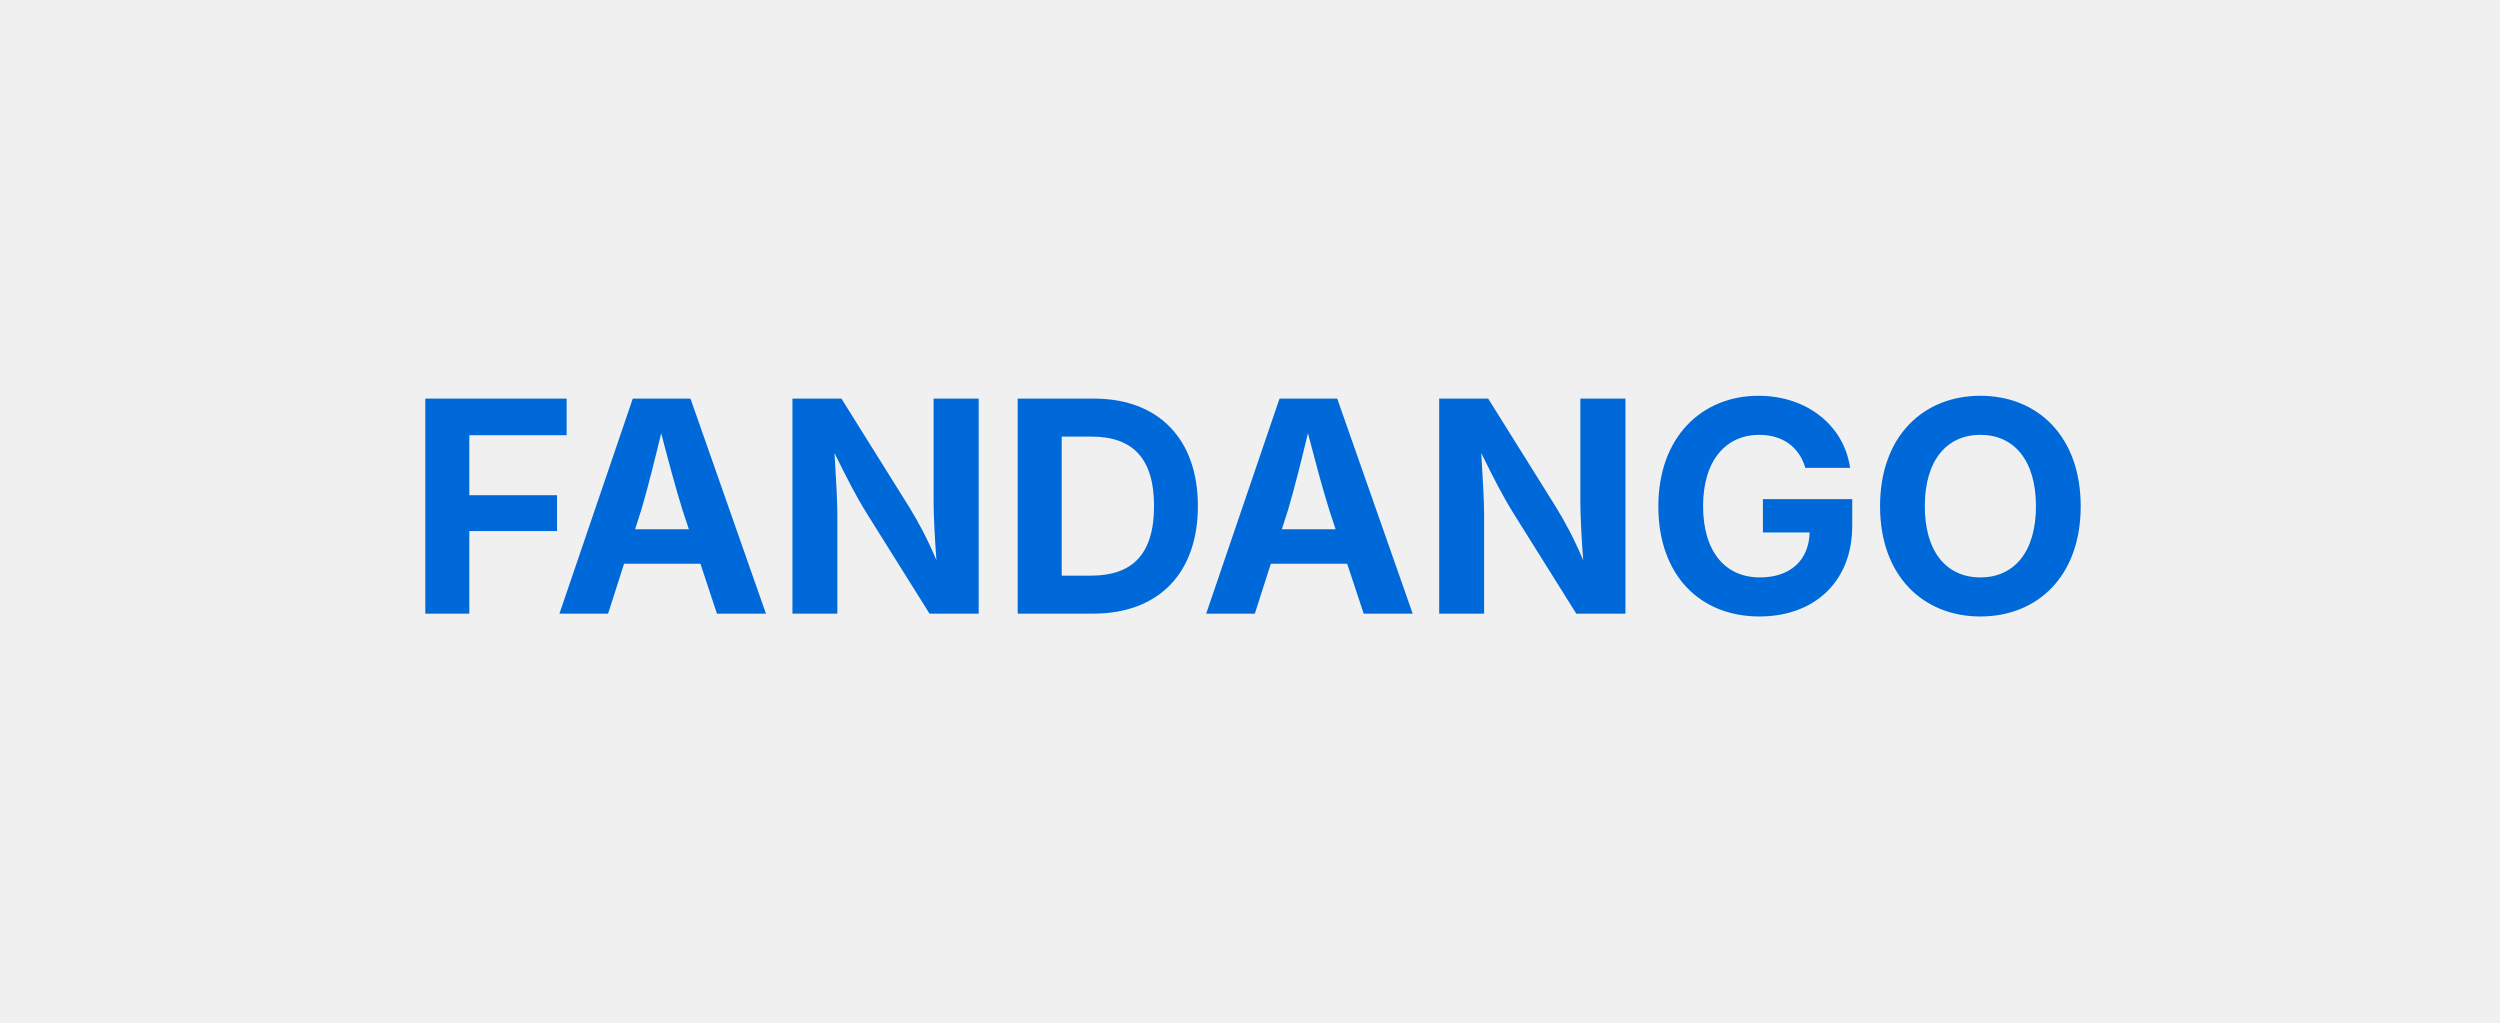
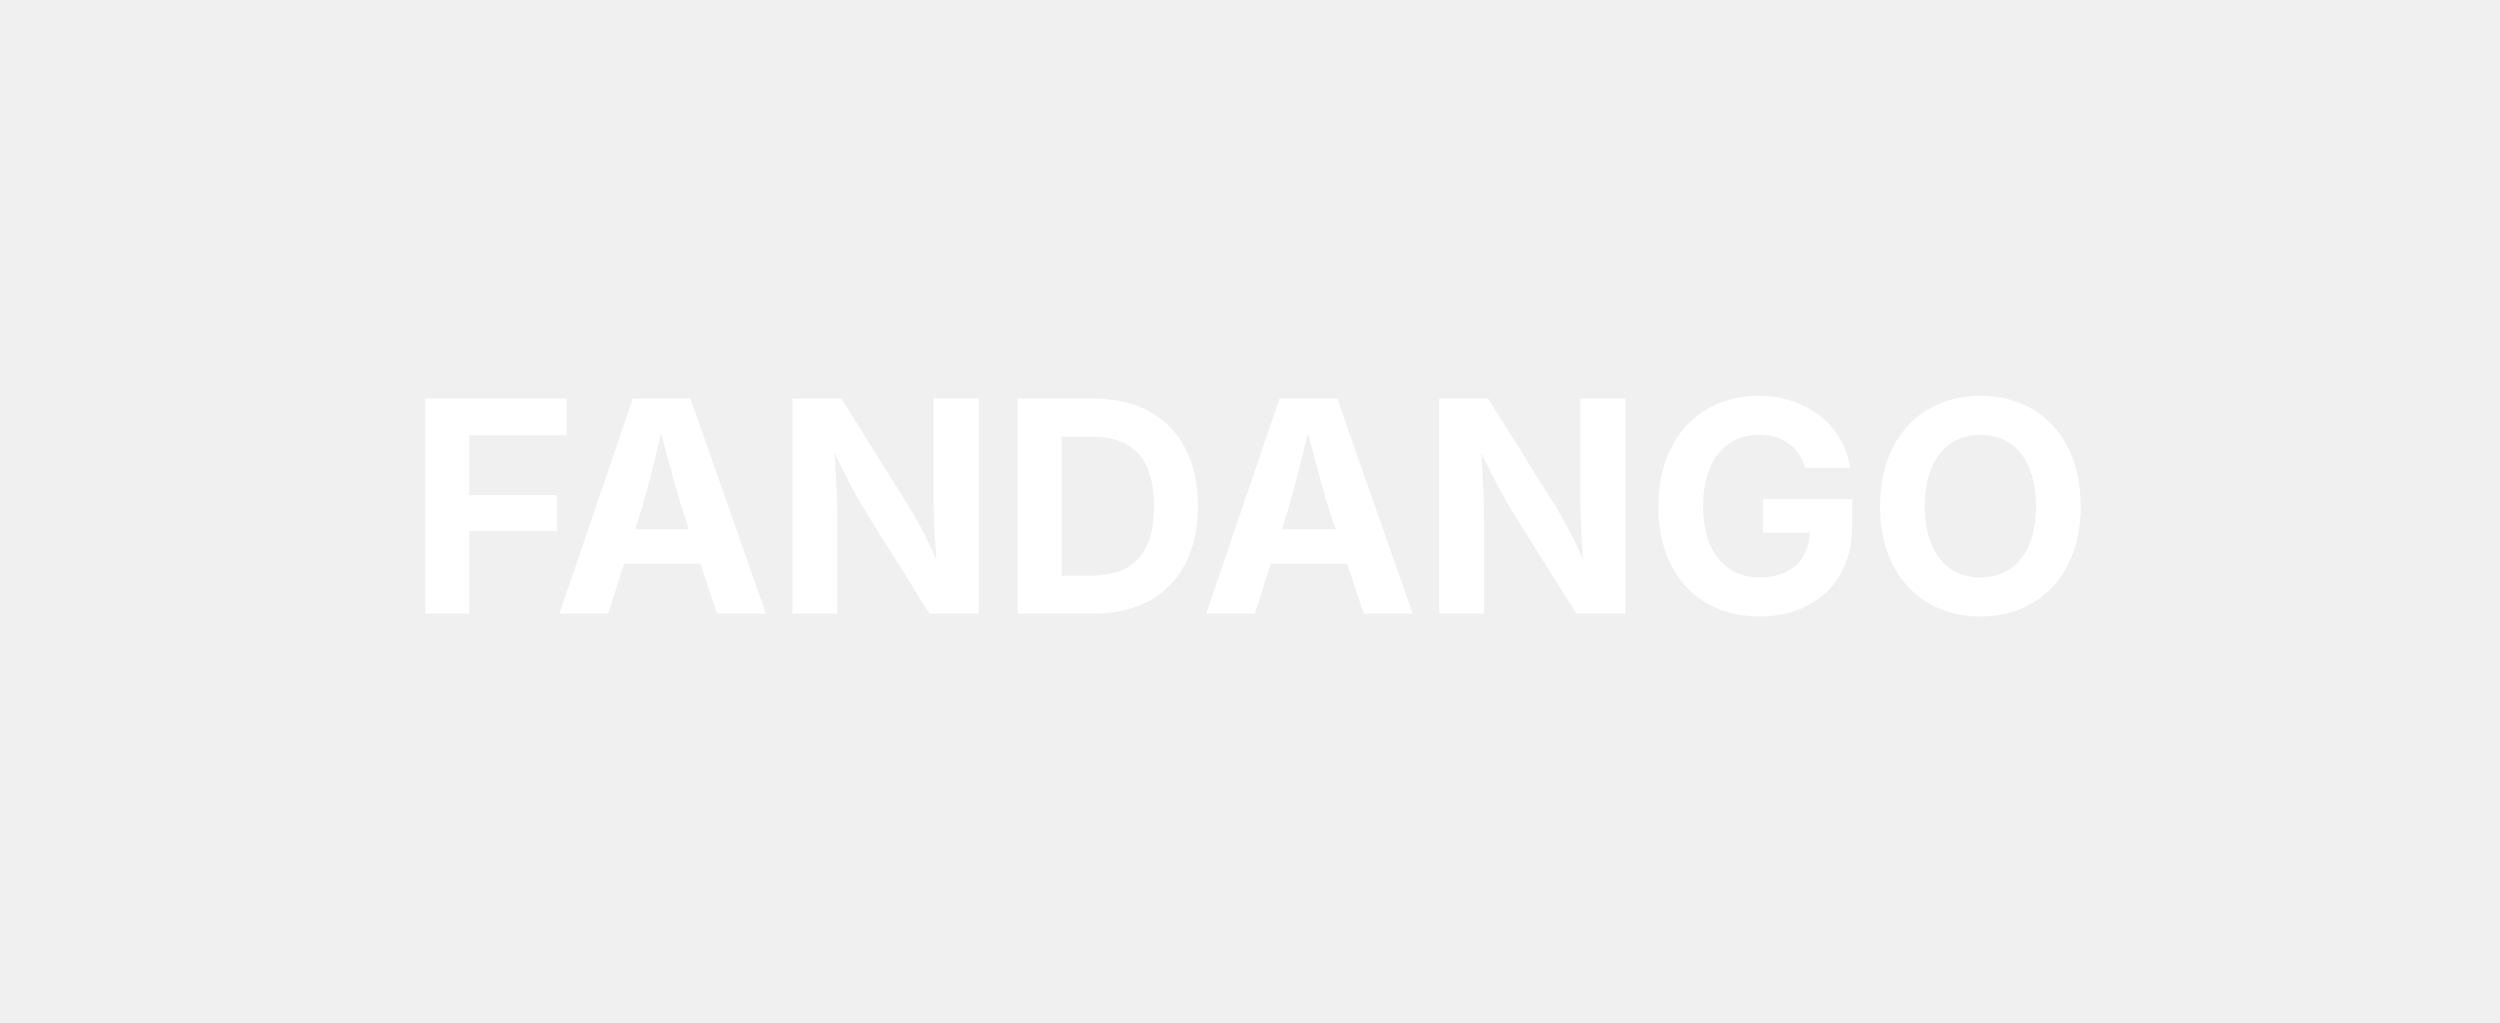
<svg xmlns="http://www.w3.org/2000/svg" viewBox="0 0 220 90">
-   <text x="110" y="54" text-anchor="middle" font-family="Inter, sans-serif" font-weight="700" font-size="26" fill="#0069D9">FANDANGO</text>
+   <text x="110" y="54" text-anchor="middle" font-family="Inter, sans-serif" font-weight="700" font-size="26" fill="#FFFFFF">FANDANGO</text>
</svg>
